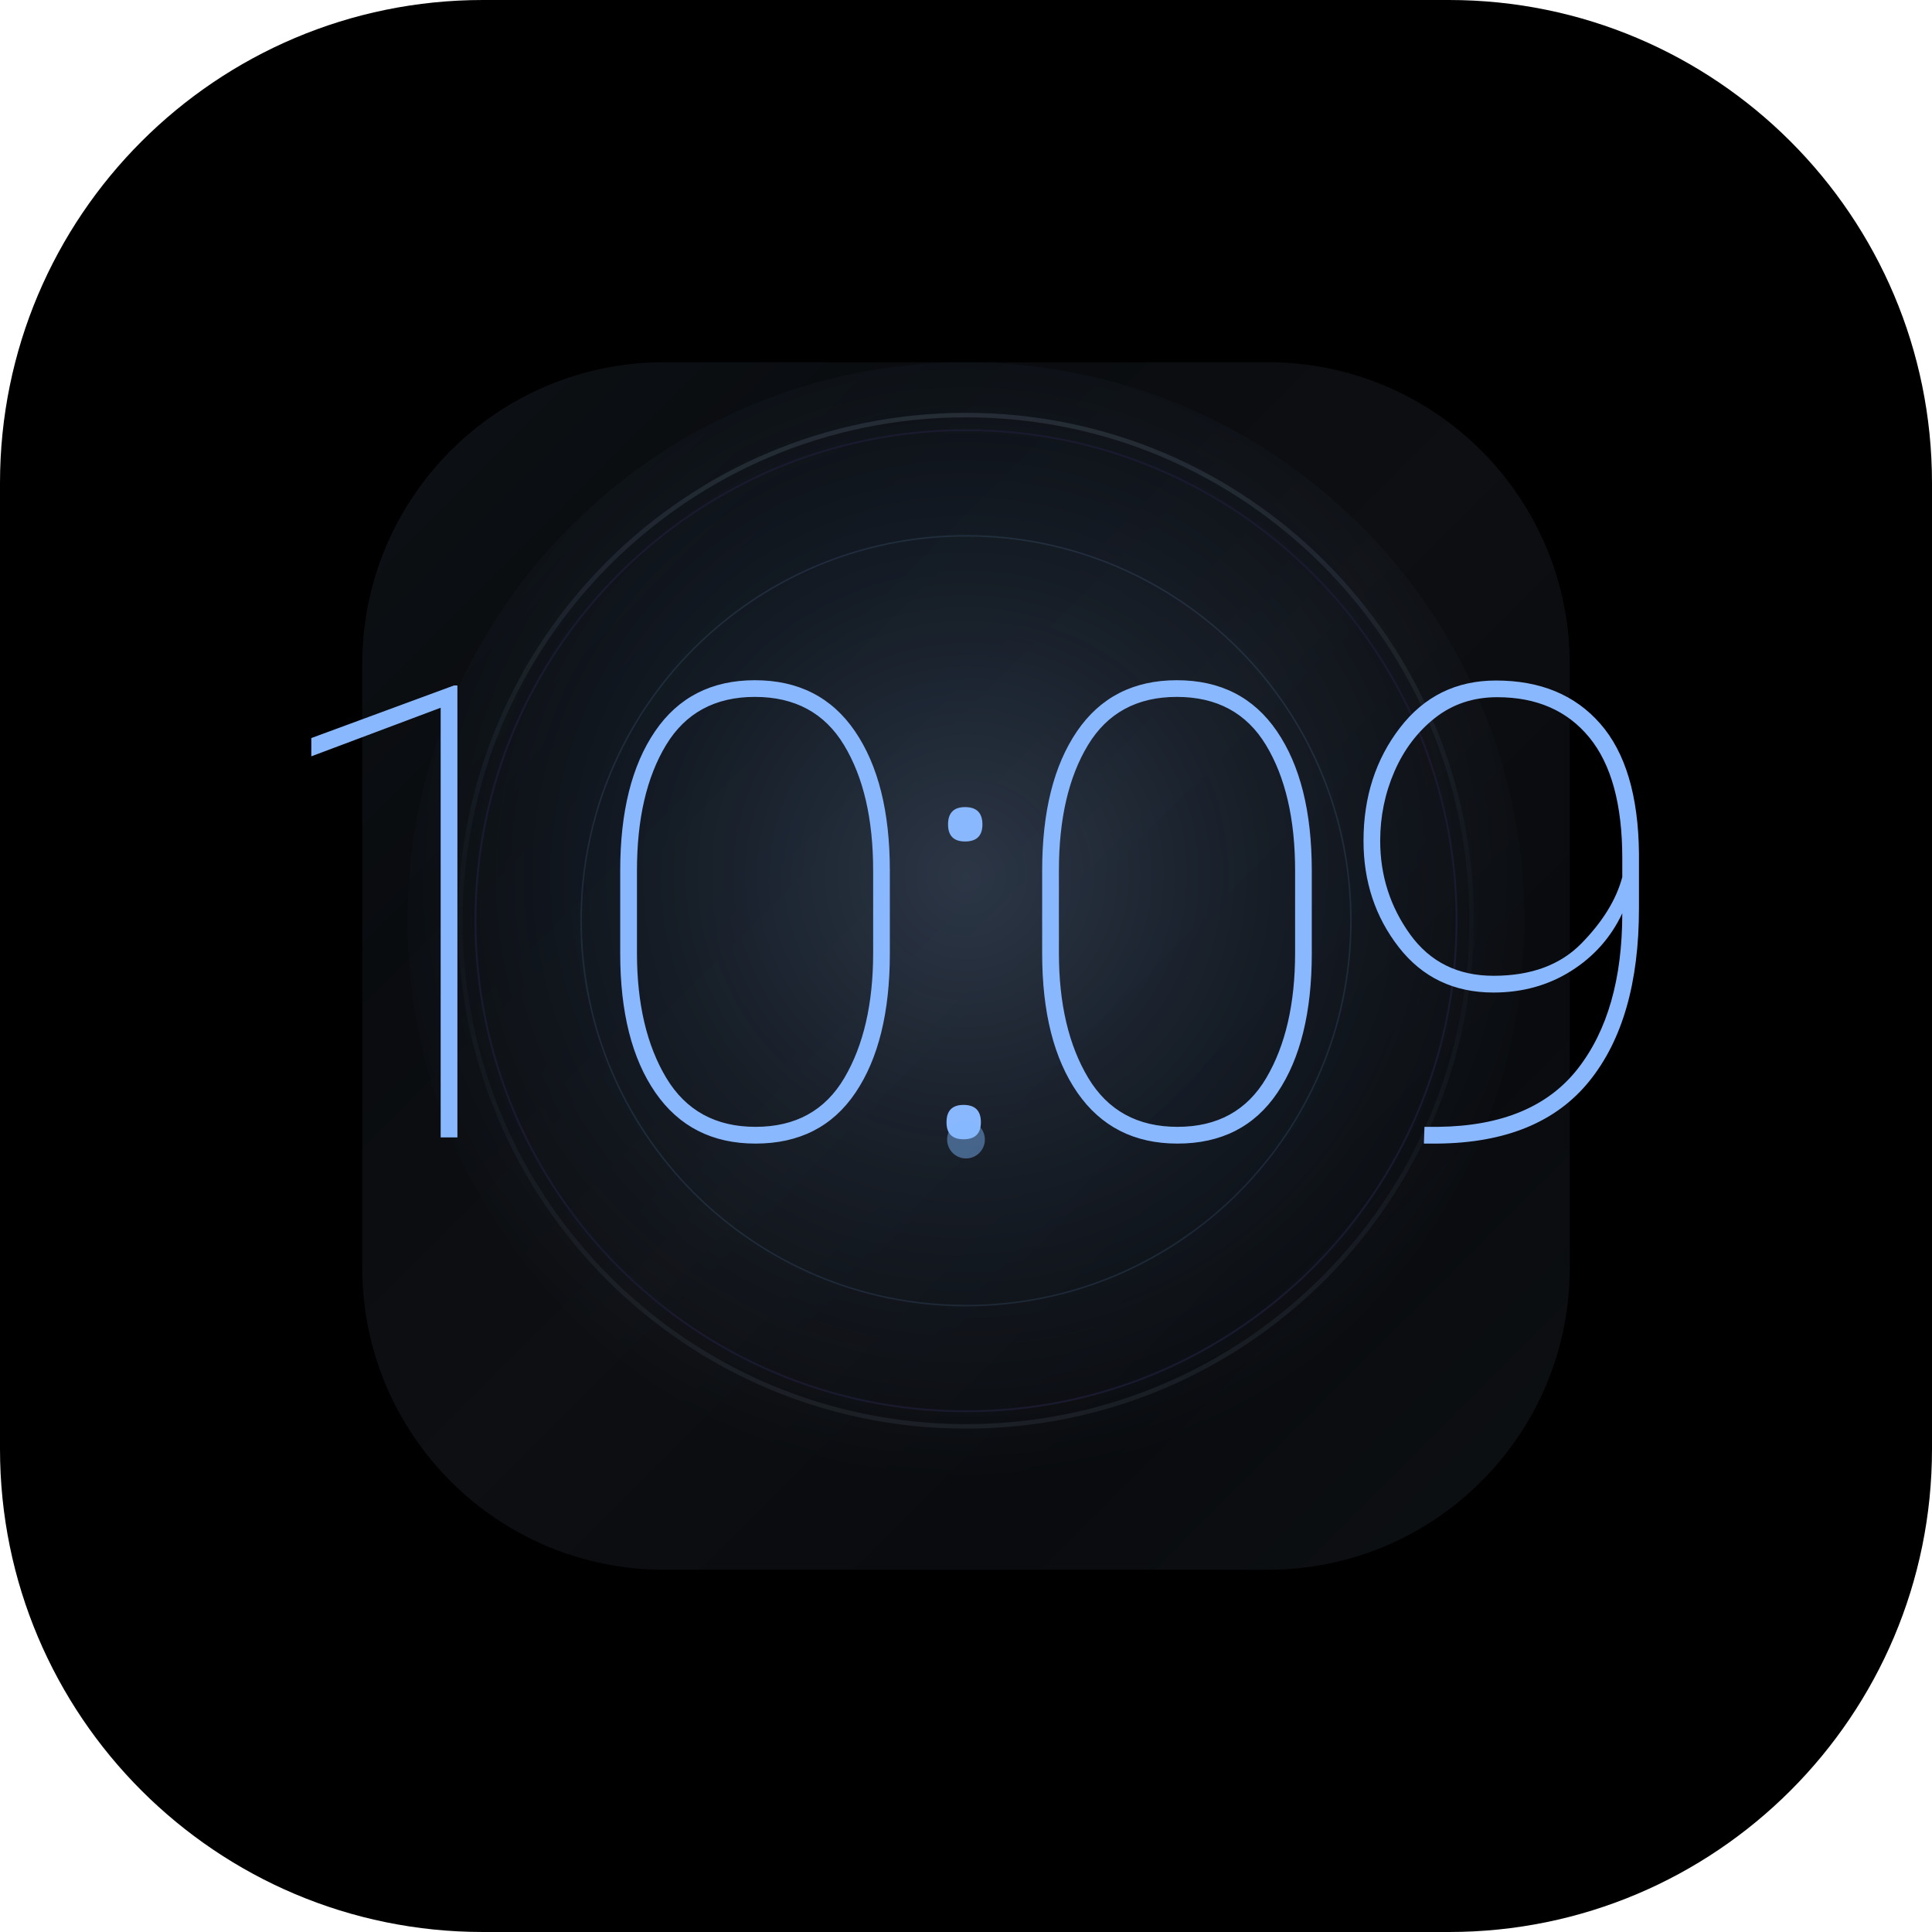
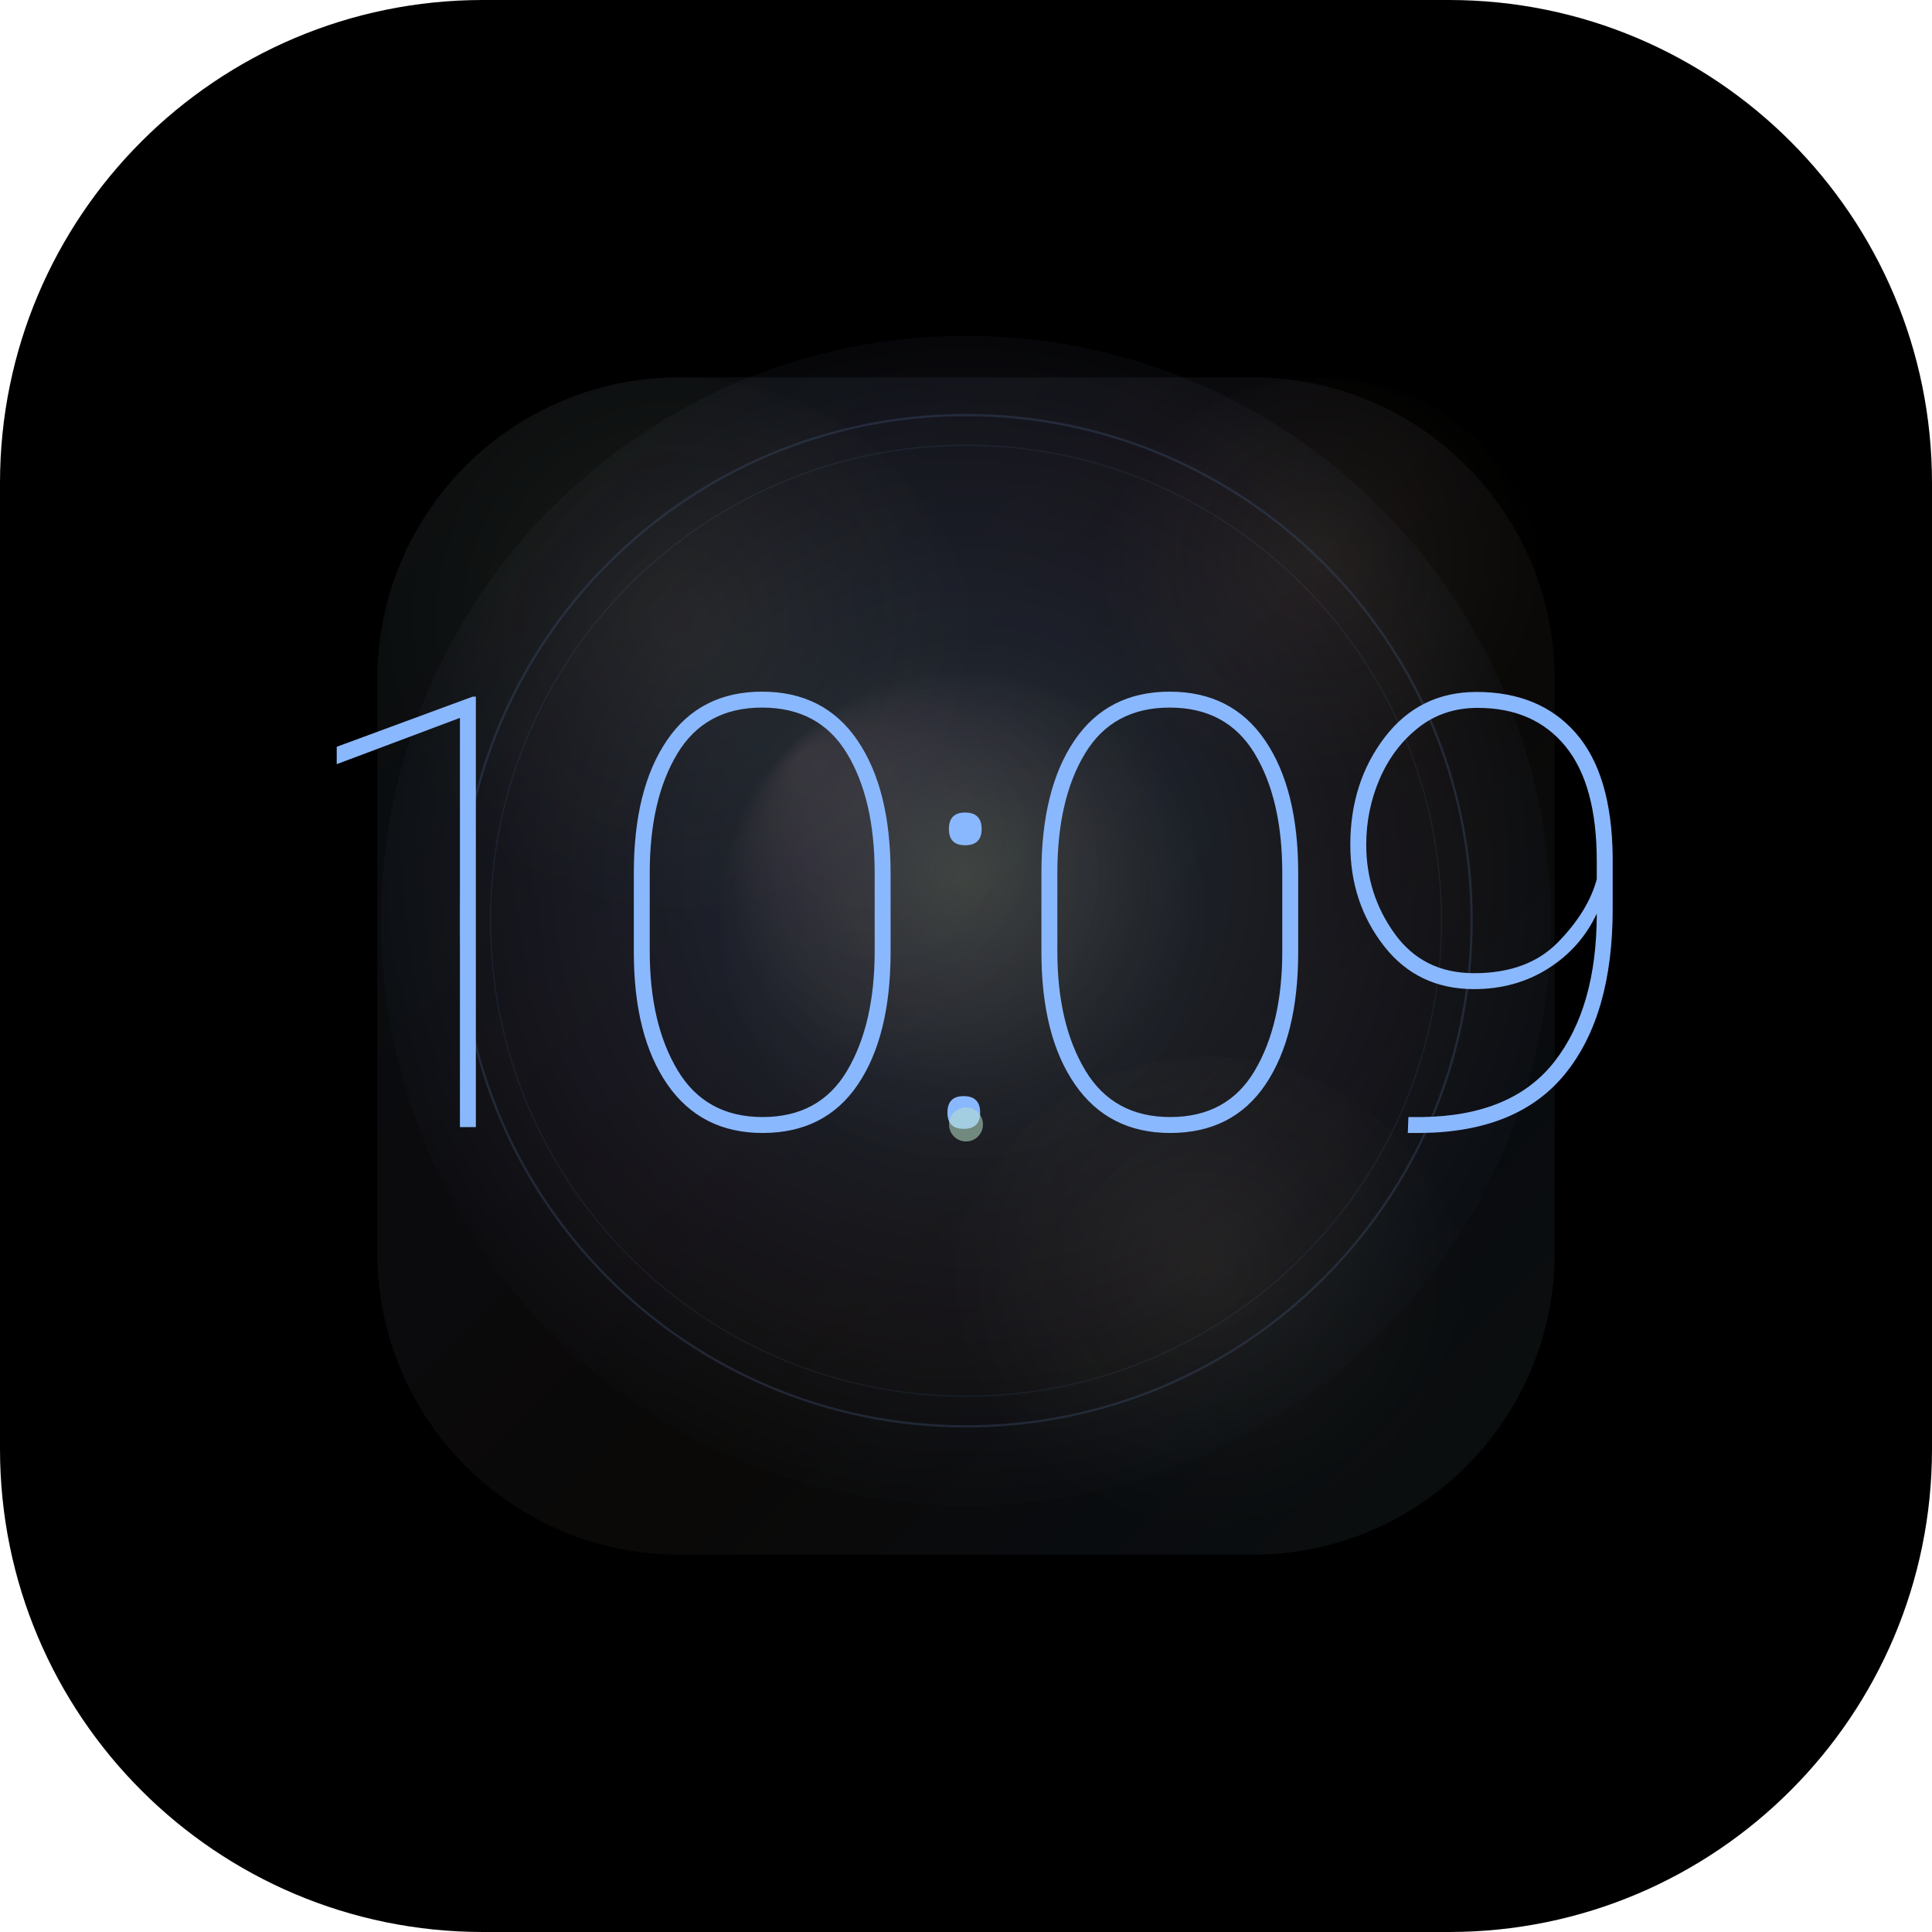
<svg xmlns="http://www.w3.org/2000/svg" viewBox="0 0 512 512">
  <defs>
-     <radialGradient id="glow13" cx="50%" cy="46%" r="54%">
-       <stop offset="0%" stop-color="#9ac4ff" stop-opacity="0.22" />
-       <stop offset="50%" stop-color="#7eb8ff" stop-opacity="0.09" />
+     <radialGradient id="glow15" cx="50%" cy="46%" r="56%">
+       <stop offset="0%" stop-color="#b8e0c8" stop-opacity="0.24" />
+       <stop offset="35%" stop-color="#9ac4ff" stop-opacity="0.12" />
+       <stop offset="70%" stop-color="#c8b8ff" stop-opacity="0.06" />
      <stop offset="100%" stop-color="#7eb8ff" stop-opacity="0" />
    </radialGradient>
-     <linearGradient id="iris13" x1="0%" y1="0%" x2="100%" y2="100%">
-       <stop offset="0%" stop-color="#a8d4ff" stop-opacity="0.08" />
-       <stop offset="25%" stop-color="#9ac4ff" stop-opacity="0.06" />
-       <stop offset="50%" stop-color="#c4d4ff" stop-opacity="0.07" />
-       <stop offset="75%" stop-color="#9ab4e8" stop-opacity="0.06" />
-       <stop offset="100%" stop-color="#a8d4ff" stop-opacity="0.08" />
+     <linearGradient id="iris15" x1="0%" y1="0%" x2="100%" y2="100%">
+       <stop offset="0%" stop-color="#b8e0c8" stop-opacity="0.07" />
+       <stop offset="20%" stop-color="#a8d4ff" stop-opacity="0.06" />
+       <stop offset="40%" stop-color="#d4c8ff" stop-opacity="0.05" />
+       <stop offset="60%" stop-color="#ffd8b8" stop-opacity="0.04" />
+       <stop offset="80%" stop-color="#9ac4ff" stop-opacity="0.06" />
+       <stop offset="100%" stop-color="#b8e0c8" stop-opacity="0.07" />
    </linearGradient>
-     <radialGradient id="ripple13" cx="50%" cy="60%" r="40%">
-       <stop offset="60%" stop-color="#9ac4ff" stop-opacity="0" />
-       <stop offset="75%" stop-color="#9ac4ff" stop-opacity="0.06" />
-       <stop offset="85%" stop-color="#9ac4ff" stop-opacity="0.03" />
-       <stop offset="100%" stop-color="#9ac4ff" stop-opacity="0" />
+     <radialGradient id="pollen15" cx="50%" cy="40%" r="50%">
+       <stop offset="0%" stop-color="#ffe8a0" stop-opacity="0.06" />
+       <stop offset="80%" stop-color="#ffe8a0" stop-opacity="0.01" />
+       <stop offset="100%" stop-color="#ffe8a0" stop-opacity="0" />
    </radialGradient>
-     <linearGradient id="mineral13" x1="0%" y1="0%" x2="0%" y2="100%">
-       <stop offset="0%" stop-color="#c8dff8" stop-opacity="0.12" />
-       <stop offset="50%" stop-color="#9ac4ff" stop-opacity="0.02" />
-       <stop offset="100%" stop-color="#c8dff8" stop-opacity="0.08" />
-     </linearGradient>
+     <radialGradient id="petal15" cx="50%" cy="50%" r="30%" fx="30%" fy="30%">
+       <stop offset="0%" stop-color="#ffb8d0" stop-opacity="0.09" />
+       <stop offset="100%" stop-color="#ffb8d0" stop-opacity="0" />
+     </radialGradient>
  </defs>
  <rect width="512" height="512" rx="128" fill="#000000" />
-   <rect x="96" y="96" width="320" height="320" rx="80" fill="url(#iris13)" />
-   <circle cx="256" cy="244" r="148" fill="url(#glow13)" />
-   <circle cx="256" cy="310" rx="100" ry="20" fill="url(#ripple13)" />
-   <circle cx="256" cy="310" rx="80" ry="15" fill="none" stroke="#9ac4ff" stroke-width="0.3" opacity="0.06" />
-   <circle cx="256" cy="310" rx="60" ry="11" fill="none" stroke="#9ac4ff" stroke-width="0.3" opacity="0.04" />
-   <circle cx="256" cy="244" r="134" fill="none" stroke="url(#mineral13)" stroke-width="1.2" />
-   <circle cx="256" cy="244" r="130" fill="none" stroke="#1a1a2e" stroke-width="0.5" />
-   <circle cx="256" cy="244" r="102" fill="none" stroke="#7eb8ff" stroke-width="0.4" opacity="0.12" />
-   <text x="256" y="244" text-anchor="middle" dominant-baseline="central" font-family="ui-rounded, SF Pro Rounded, Roboto, system-ui, sans-serif" font-weight="200" font-size="168" fill="#8ab8ff" letter-spacing="-5">10:09</text>
-   <circle cx="256" cy="302" r="5" fill="#7eb8ff" opacity="0.45">
-     <animate attributeName="cy" values="302;278;302" dur="2.6s" repeatCount="indefinite" />
-     <animate attributeName="opacity" values="0.45;0.8;0.45" dur="2.6s" repeatCount="indefinite" />
+   <circle cx="256" cy="244" r="155" fill="url(#glow15)" />
+   <rect x="100" y="100" width="312" height="312" rx="80" fill="url(#iris15)" />
+   <circle cx="180" cy="180" r="80" fill="url(#pollen15)" />
+   <circle cx="350" cy="160" r="60" fill="url(#pollen15)" />
+   <circle cx="320" cy="350" r="70" fill="url(#pollen15)" />
+   <circle cx="256" cy="244" r="110" fill="url(#petal15)" />
+   <circle cx="256" cy="244" r="134" fill="none" stroke="#3a4a6a" stroke-width="0.6" opacity="0.4" />
+   <circle cx="256" cy="244" r="126" fill="none" stroke="#7eb8ff" stroke-width="0.3" opacity="0.08" />
+   <text x="256" y="244" text-anchor="middle" dominant-baseline="central" font-family="ui-rounded, SF Pro Rounded, Roboto, system-ui, sans-serif" font-weight="200" font-size="160" fill="#8ab8ff" letter-spacing="-4">10:09</text>
+   <circle cx="256" cy="298" r="4.5" fill="#b8e0c8" opacity="0.55">
+     <animate attributeName="r" values="4;6;4" dur="2.4s" repeatCount="indefinite" />
+     <animate attributeName="opacity" values="0.55;0.85;0.55" dur="2.4s" repeatCount="indefinite" />
  </circle>
</svg>
